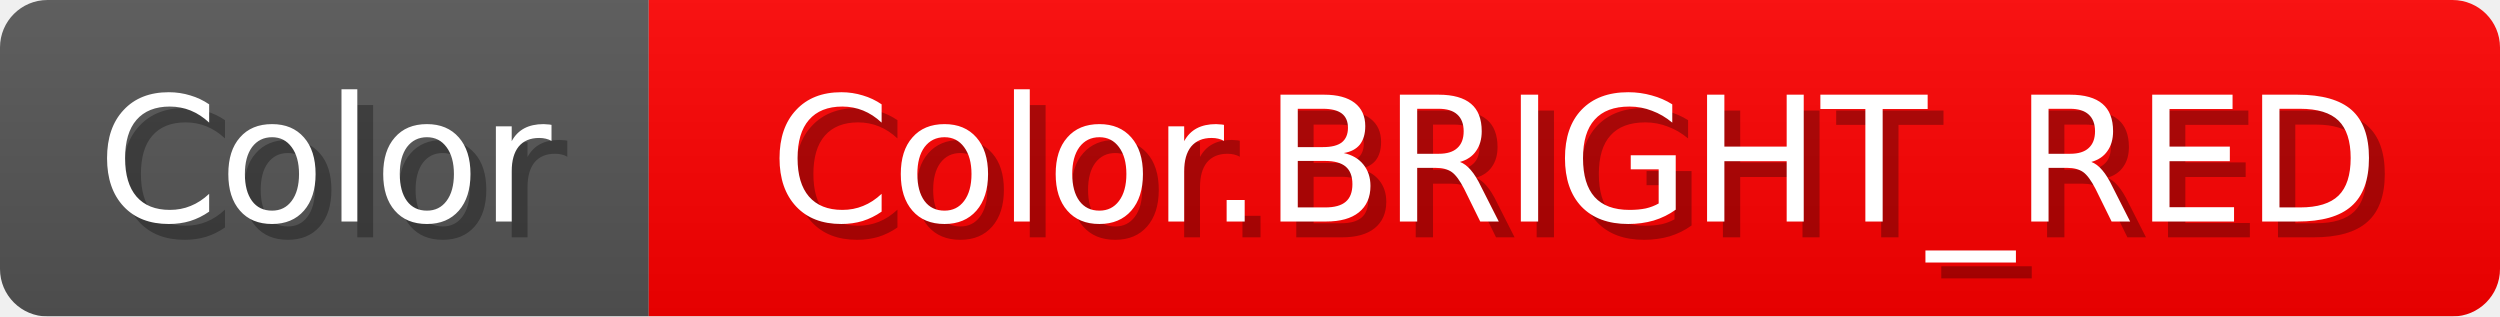
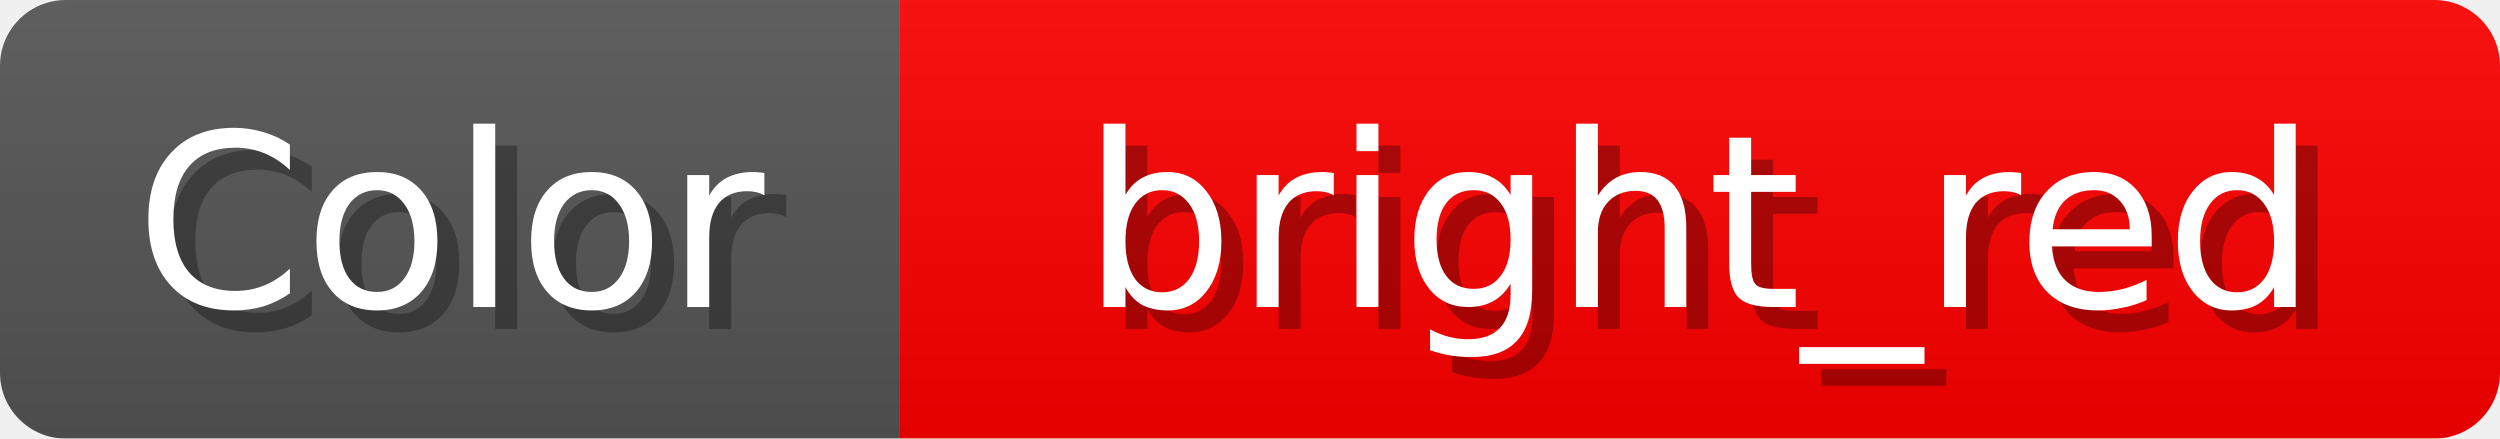
- <svg xmlns="http://www.w3.org/2000/svg" width="158" height="20">
+ <svg xmlns="http://www.w3.org/2000/svg" width="114" height="20">
  <linearGradient id="b" x2="0" y2="100%">
    <stop offset="0" stop-color="#bbb" stop-opacity=".1" />
    <stop offset="1" stop-opacity=".1" />
  </linearGradient>
-   <mask id="anybadge_46">
-     <rect width="158" height="20" rx="3" fill="#fff" />
+   <mask id="anybadge_4">
+     <rect width="114" height="20" rx="3" fill="#fff" />
  </mask>
-   <g mask="url(#anybadge_46)">
+   <g mask="url(#anybadge_4)">
    <path fill="#555" d="M0 0h41v20H0z" />
-     <path fill="#FF0000" d="M41 0h117v20H41z" />
-     <path fill="url(#b)" d="M0 0h158v20H0z" />
+     <path fill="#FF0000" d="M41 0h73v20H41z" />
+     <path fill="url(#b)" d="M0 0h114v20H0z" />
  </g>
  <g fill="#fff" text-anchor="middle" font-family="DejaVu Sans,Verdana,Geneva,sans-serif" font-size="11">
    <text x="21.5" y="15" fill="#010101" fill-opacity=".3">Color</text>
    <text x="20.5" y="14">Color</text>
  </g>
  <g fill="#fff" text-anchor="middle" font-family="DejaVu Sans,Verdana,Geneva,sans-serif" font-size="11">
-     <text x="100.5" y="15" fill="#010101" fill-opacity=".3">Color.BRIGHT_RED</text>
-     <text x="99.5" y="14">Color.BRIGHT_RED</text>
+     <text x="78.5" y="15" fill="#010101" fill-opacity=".3">bright_red</text>
+     <text x="77.5" y="14">bright_red</text>
  </g>
</svg>
